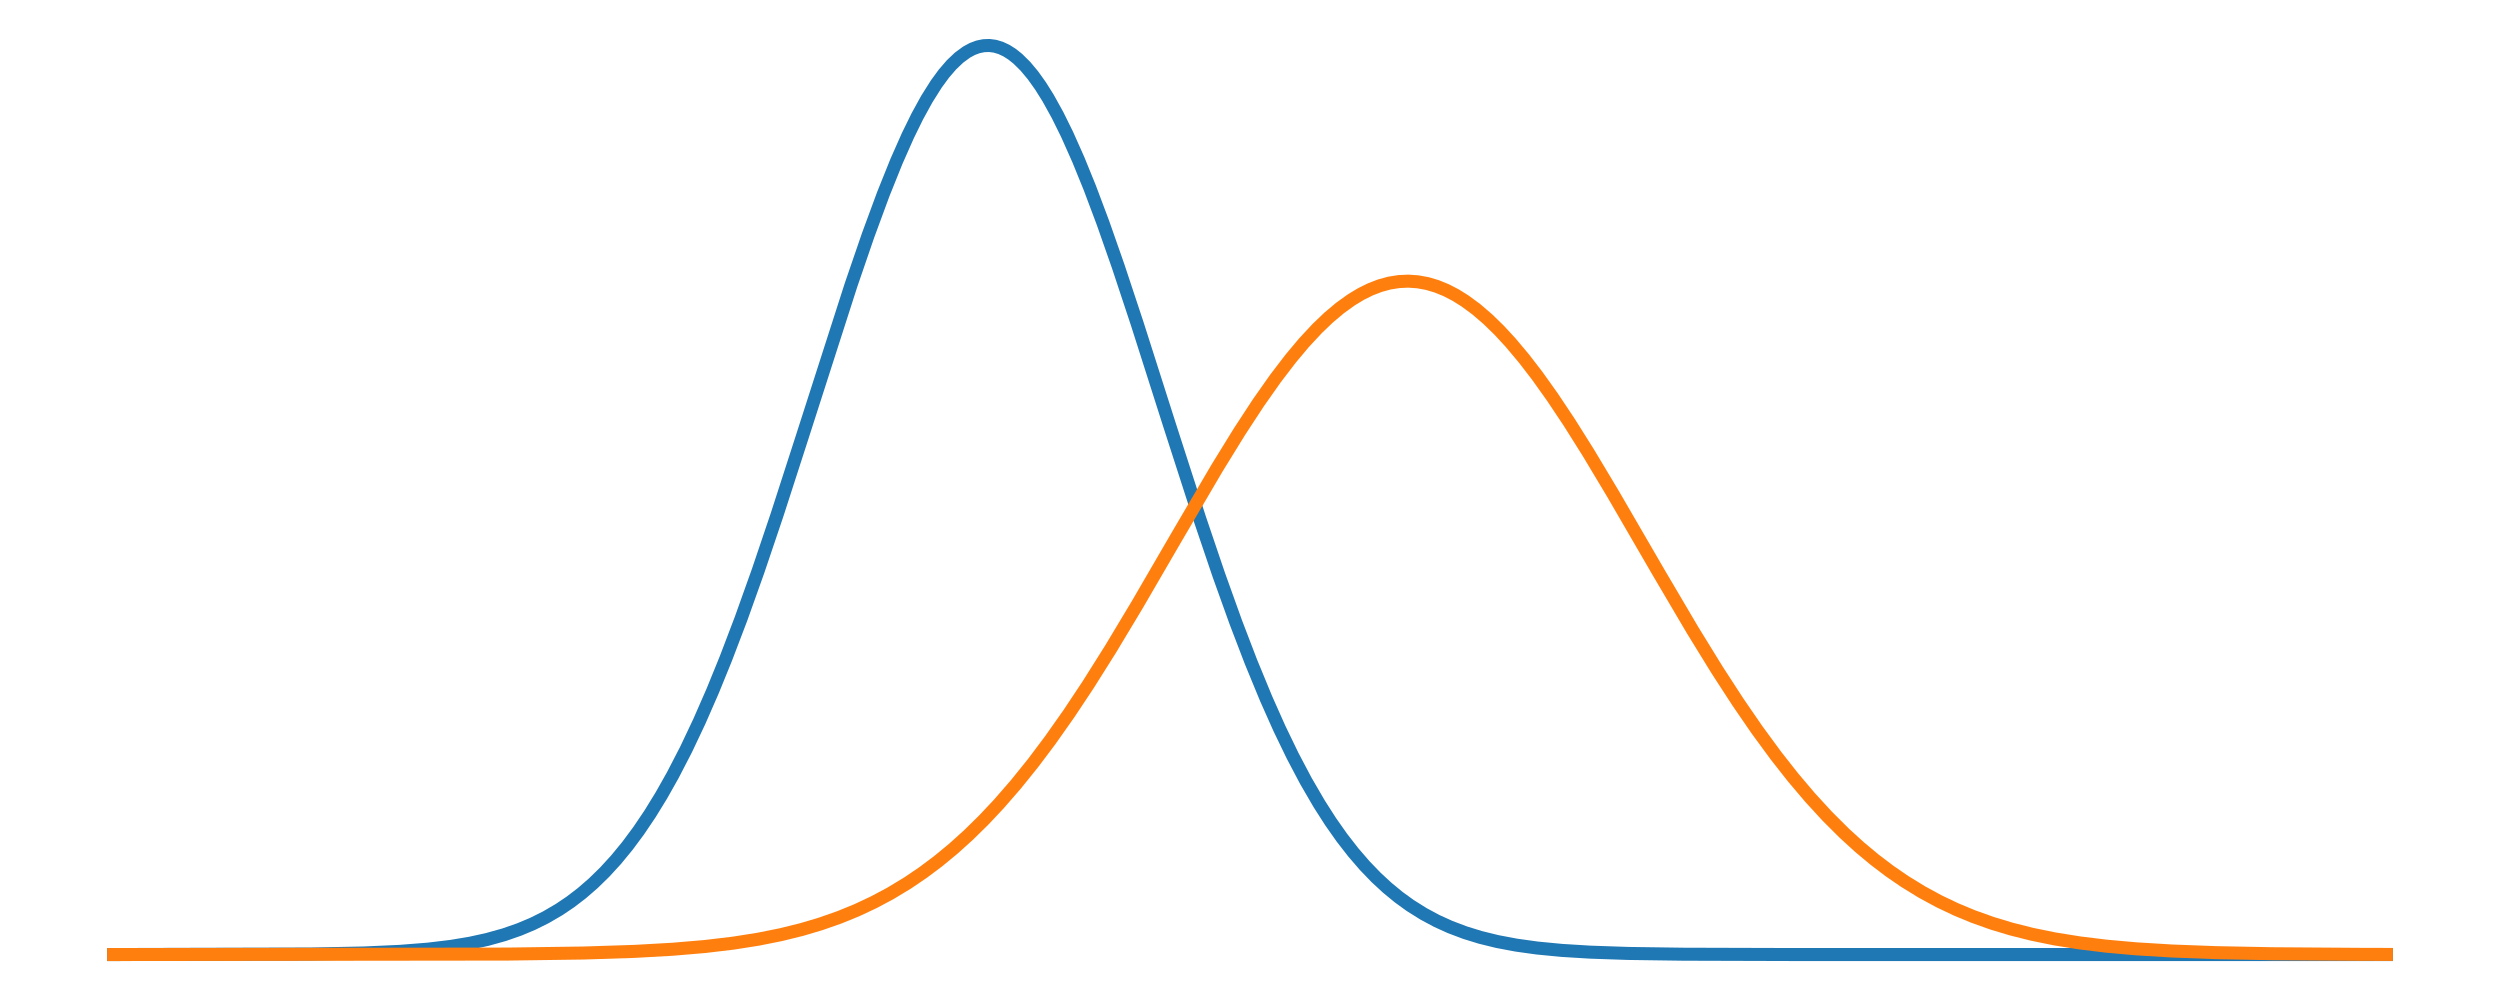
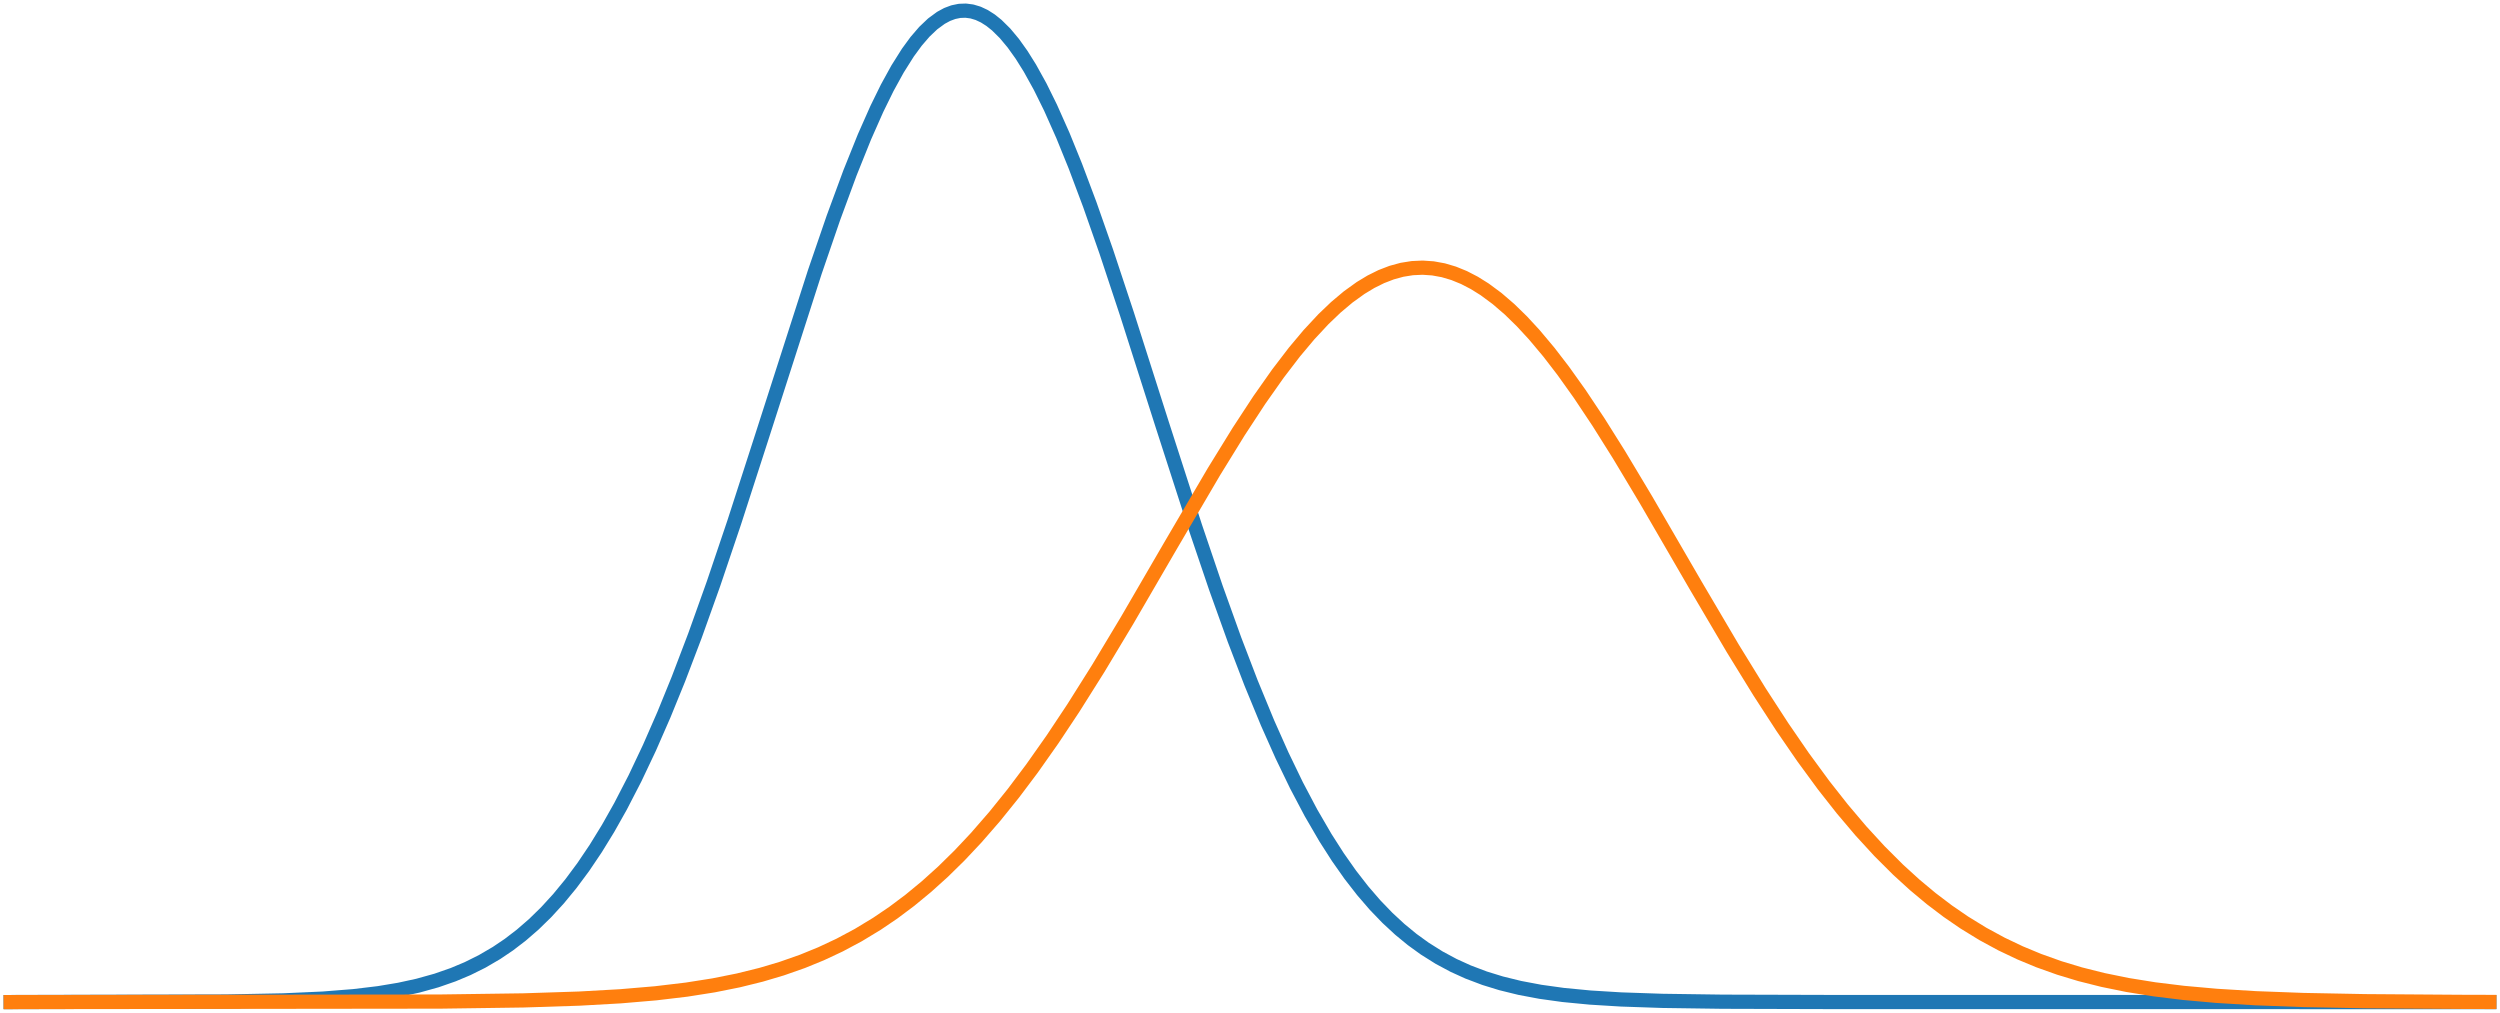
- <svg xmlns="http://www.w3.org/2000/svg" width="576pt" height="230.4pt" viewBox="0 0 576 230.4" version="1.1">
-   <defs>
-     <style type="text/css">*{stroke-linejoin: round; stroke-linecap: butt}</style>
+ <svg xmlns="http://www.w3.org/2000/svg" width="528.145pt" height="213.949pt" viewBox="23.928 8.231 528.145 213.949" version="1.1" id="svg3">
+   <defs id="defs1">
+     <style type="text/css" id="style1">*{stroke-linejoin: round; stroke-linecap: butt}</style>
  </defs>
  <g id="figure_1">
    <g id="patch_1">
-       <path d="M 0 230.4  L 576 230.4  L 576 0  L 0 0  L 0 230.4  z " style="fill: none" />
+       <path d="M 0,230.4 H 576 V 0 H 0 Z" style="fill:none" id="path1" />
    </g>
    <g id="axes_1">
      <g id="line2d_1">
-         <path d="M 26.182 219.926  L 71.601 219.811  L 83.83 219.568  L 92.128 219.194  L 98.679 218.676  L 103.919 218.046  L 108.287 217.319  L 112.217 216.461  L 116.148 215.365  L 119.642 214.149  L 122.699 212.867  L 125.756 211.349  L 128.813 209.564  L 131.433 207.798  L 134.054 205.79  L 136.674 203.52  L 139.294 200.965  L 141.915 198.105  L 144.535 194.92  L 147.155 191.391  L 149.776 187.502  L 152.396 183.238  L 155.016 178.588  L 158.074 172.668  L 161.131 166.21  L 164.188 159.22  L 167.245 151.714  L 170.739 142.542  L 174.669 131.539  L 179.036 118.607  L 184.714 101.034  L 196.069 65.689  L 199.999 54.244  L 203.493 44.766  L 206.55 37.16  L 209.171 31.245  L 211.354 26.796  L 213.538 22.822  L 215.722 19.356  L 217.468 16.97  L 219.215 14.941  L 220.962 13.281  L 222.709 11.998  L 224.019 11.289  L 225.33 10.799  L 226.64 10.53  L 227.95 10.481  L 229.26 10.654  L 230.57 11.049  L 231.881 11.663  L 233.191 12.494  L 234.501 13.541  L 236.248 15.266  L 237.995 17.357  L 239.742 19.805  L 241.489 22.594  L 243.672 26.537  L 245.856 30.959  L 248.476 36.843  L 251.097 43.292  L 254.154 51.434  L 257.647 61.403  L 262.015 74.584  L 269.439 97.864  L 276.427 119.522  L 280.794 132.408  L 284.725 143.359  L 288.218 152.479  L 291.712 160.958  L 294.769 167.82  L 297.826 174.148  L 300.883 179.939  L 303.941 185.198  L 306.561 189.292  L 309.181 193.018  L 311.802 196.391  L 314.422 199.427  L 317.042 202.148  L 319.663 204.572  L 322.283 206.722  L 324.903 208.619  L 327.961 210.541  L 331.018 212.181  L 334.075 213.571  L 337.569 214.892  L 341.062 215.969  L 344.993 216.935  L 349.36 217.758  L 354.164 218.426  L 359.842 218.973  L 366.393 219.375  L 375.127 219.672  L 387.792 219.85  L 412.249 219.922  L 549.818 219.927  L 549.818 219.927  " clip-path="url(#p5724c3c555)" style="fill: none; stroke: #1f77b4; stroke-width: 3; stroke-linecap: square" />
+         <path d="m 26.182,219.926 45.42,-0.115 12.228,-0.243 8.298,-0.374 6.551,-0.517 5.241,-0.63 4.367,-0.728 3.931,-0.858 3.931,-1.096 3.494,-1.216 3.057,-1.283 3.057,-1.518 3.057,-1.785 2.62,-1.767 2.62,-2.008 2.62,-2.27 2.62,-2.555 2.62,-2.86 2.62,-3.185 2.62,-3.529 2.62,-3.889 2.62,-4.264 2.62,-4.649 3.057,-5.921 3.057,-6.458 3.057,-6.99 3.057,-7.505 3.494,-9.173 3.931,-11.003 4.367,-12.932 5.677,-17.573 11.355,-35.345 3.931,-11.445 3.494,-9.478 3.057,-7.606 2.62,-5.915 2.184,-4.449 2.184,-3.974 2.184,-3.466 1.747,-2.386 1.747,-2.029 1.747,-1.66 1.747,-1.282 1.31,-0.709 1.31,-0.49 1.31,-0.27 1.31,-0.048 1.31,0.173 1.31,0.394 1.31,0.614 1.31,0.832 1.31,1.047 1.747,1.725 1.747,2.092 1.747,2.447 1.747,2.789 2.184,3.944 2.184,4.421 2.62,5.884 2.62,6.45 3.057,8.142 3.494,9.968 4.367,13.181 7.424,23.28 6.988,21.658 4.367,12.886 3.931,10.951 3.494,9.12 3.494,8.479 3.057,6.862 3.057,6.328 3.057,5.791 3.057,5.259 2.62,4.094 2.62,3.726 2.62,3.372 2.62,3.037 2.62,2.72 2.62,2.424 2.62,2.15 2.62,1.897 3.057,1.922 3.057,1.64 3.057,1.39 3.494,1.322 3.494,1.077 3.931,0.966 4.367,0.824 4.804,0.667 5.677,0.547 6.551,0.402 8.735,0.297 12.665,0.179 24.457,0.071 137.569,0.006 v 0" clip-path="url(#p5724c3c555)" style="fill:none;stroke:#1f77b4;stroke-width:3;stroke-linecap:square" id="path2" />
      </g>
      <g id="line2d_2">
-         <path d="M 26.182 219.927  L 117.021 219.818  L 134.49 219.575  L 146.282 219.195  L 155.016 218.704  L 162.441 218.074  L 168.992 217.294  L 174.669 216.399  L 179.91 215.349  L 184.714 214.161  L 189.081 212.864  L 193.448 211.331  L 197.379 209.726  L 201.31 207.883  L 205.24 205.782  L 209.171 203.401  L 212.664 201.032  L 216.158 198.414  L 219.652 195.534  L 223.146 192.381  L 226.64 188.95  L 230.134 185.235  L 234.064 180.714  L 237.995 175.835  L 241.925 170.607  L 246.293 164.409  L 250.66 157.835  L 255.901 149.512  L 262.015 139.333  L 271.186 123.553  L 280.357 107.915  L 285.598 99.414  L 289.965 92.745  L 293.896 87.162  L 297.39 82.597  L 300.447 78.952  L 303.504 75.668  L 306.124 73.162  L 308.745 70.958  L 311.365 69.072  L 313.549 67.752  L 315.732 66.668  L 317.916 65.825  L 320.099 65.227  L 322.283 64.877  L 324.467 64.777  L 326.65 64.926  L 328.834 65.325  L 331.018 65.972  L 333.201 66.863  L 335.385 67.994  L 337.569 69.359  L 340.189 71.298  L 342.809 73.553  L 345.43 76.107  L 348.05 78.945  L 351.107 82.589  L 354.164 86.56  L 357.658 91.457  L 361.589 97.358  L 365.956 104.307  L 371.633 113.785  L 382.115 131.847  L 389.976 145.191  L 395.653 154.409  L 400.457 161.812  L 404.825 168.166  L 409.192 174.121  L 413.122 179.119  L 417.053 183.76  L 420.984 188.041  L 424.914 191.961  L 428.408 195.149  L 431.902 198.063  L 435.396 200.714  L 438.889 203.113  L 442.82 205.528  L 446.75 207.659  L 450.681 209.53  L 454.612 211.161  L 458.979 212.72  L 463.346 214.039  L 468.15 215.249  L 473.391 216.319  L 479.068 217.232  L 485.183 217.983  L 492.17 218.609  L 500.468 219.114  L 510.513 219.488  L 523.615 219.74  L 543.704 219.882  L 549.818 219.899  L 549.818 219.899  " clip-path="url(#p5724c3c555)" style="fill: none; stroke: #ff7f0e; stroke-width: 3; stroke-linecap: square" />
+         <path d="m 26.182,219.927 90.839,-0.109 17.469,-0.243 11.792,-0.381 8.735,-0.491 7.424,-0.63 6.551,-0.78 5.677,-0.895 5.241,-1.05 4.804,-1.188 4.367,-1.297 4.367,-1.533 3.931,-1.606 3.931,-1.843 3.931,-2.101 3.931,-2.381 3.494,-2.368 3.494,-2.619 3.494,-2.88 3.494,-3.152 3.494,-3.431 3.494,-3.715 3.931,-4.521 3.931,-4.879 3.931,-5.228 4.367,-6.198 4.367,-6.574 5.241,-8.323 6.114,-10.179 9.171,-15.78 9.171,-15.638 5.241,-8.501 4.367,-6.669 3.931,-5.583 3.494,-4.565 3.057,-3.644 3.057,-3.284 2.62,-2.506 2.62,-2.204 2.62,-1.886 2.184,-1.32 2.184,-1.084 2.184,-0.843 2.184,-0.598 2.184,-0.35 2.184,-0.1 2.184,0.15 2.184,0.399 2.184,0.646 2.184,0.891 2.184,1.131 2.184,1.365 2.62,1.939 2.62,2.254 2.62,2.555 2.62,2.838 3.057,3.644 3.057,3.972 3.494,4.897 3.931,5.901 4.367,6.95 5.677,9.477 10.481,18.062 7.861,13.344 5.677,9.219 4.804,7.403 4.367,6.354 4.367,5.955 3.931,4.997 3.931,4.642 3.931,4.281 3.931,3.921 3.494,3.187 3.494,2.914 3.494,2.651 3.494,2.399 3.931,2.414 3.931,2.132 3.931,1.871 3.931,1.631 4.367,1.558 4.367,1.32 4.804,1.209 5.241,1.07 5.677,0.913 6.114,0.751 6.988,0.626 8.298,0.505 10.045,0.374 13.102,0.252 20.089,0.142 6.114,0.017 v 0" clip-path="url(#p5724c3c555)" style="fill:none;stroke:#ff7f0e;stroke-width:3;stroke-linecap:square" id="path3" />
      </g>
    </g>
  </g>
-   <defs>
+   <defs id="defs3">
    <clipPath id="p5724c3c555">
-       <rect x="0" y="-0" width="576" height="230.4" />
+       <rect x="0" y="0" width="576" height="230.4" id="rect3" />
    </clipPath>
  </defs>
</svg>
